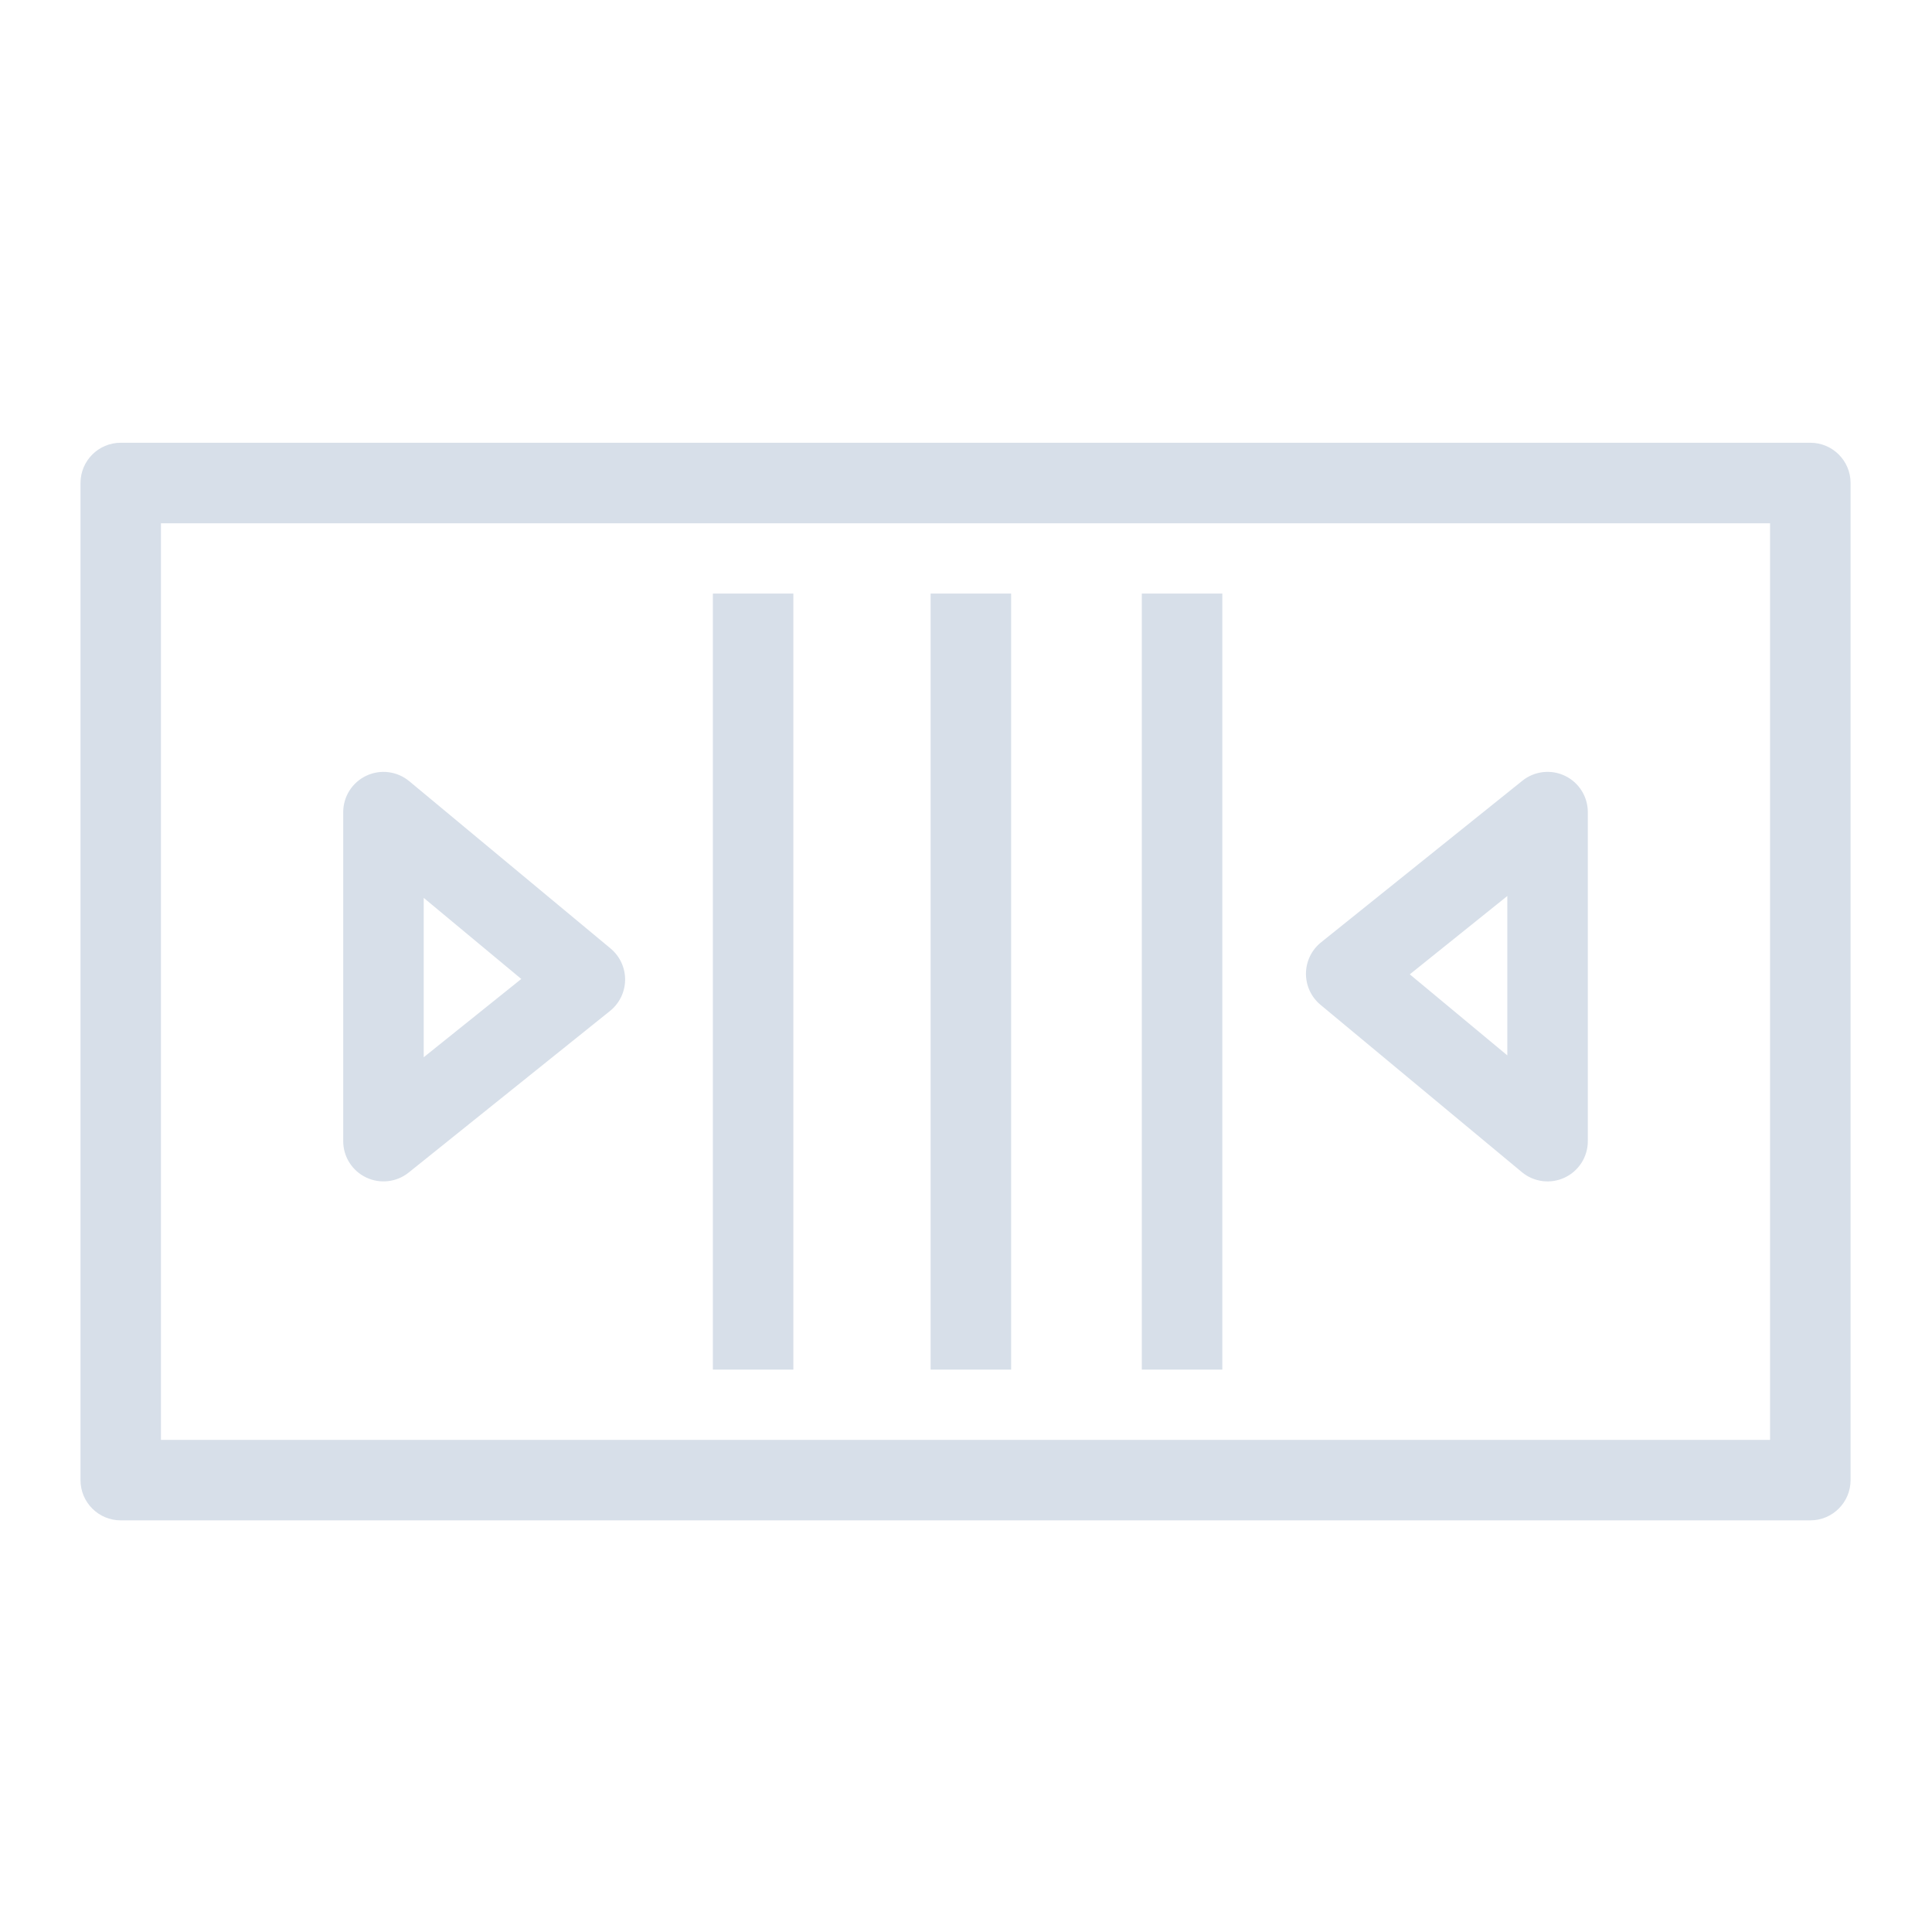
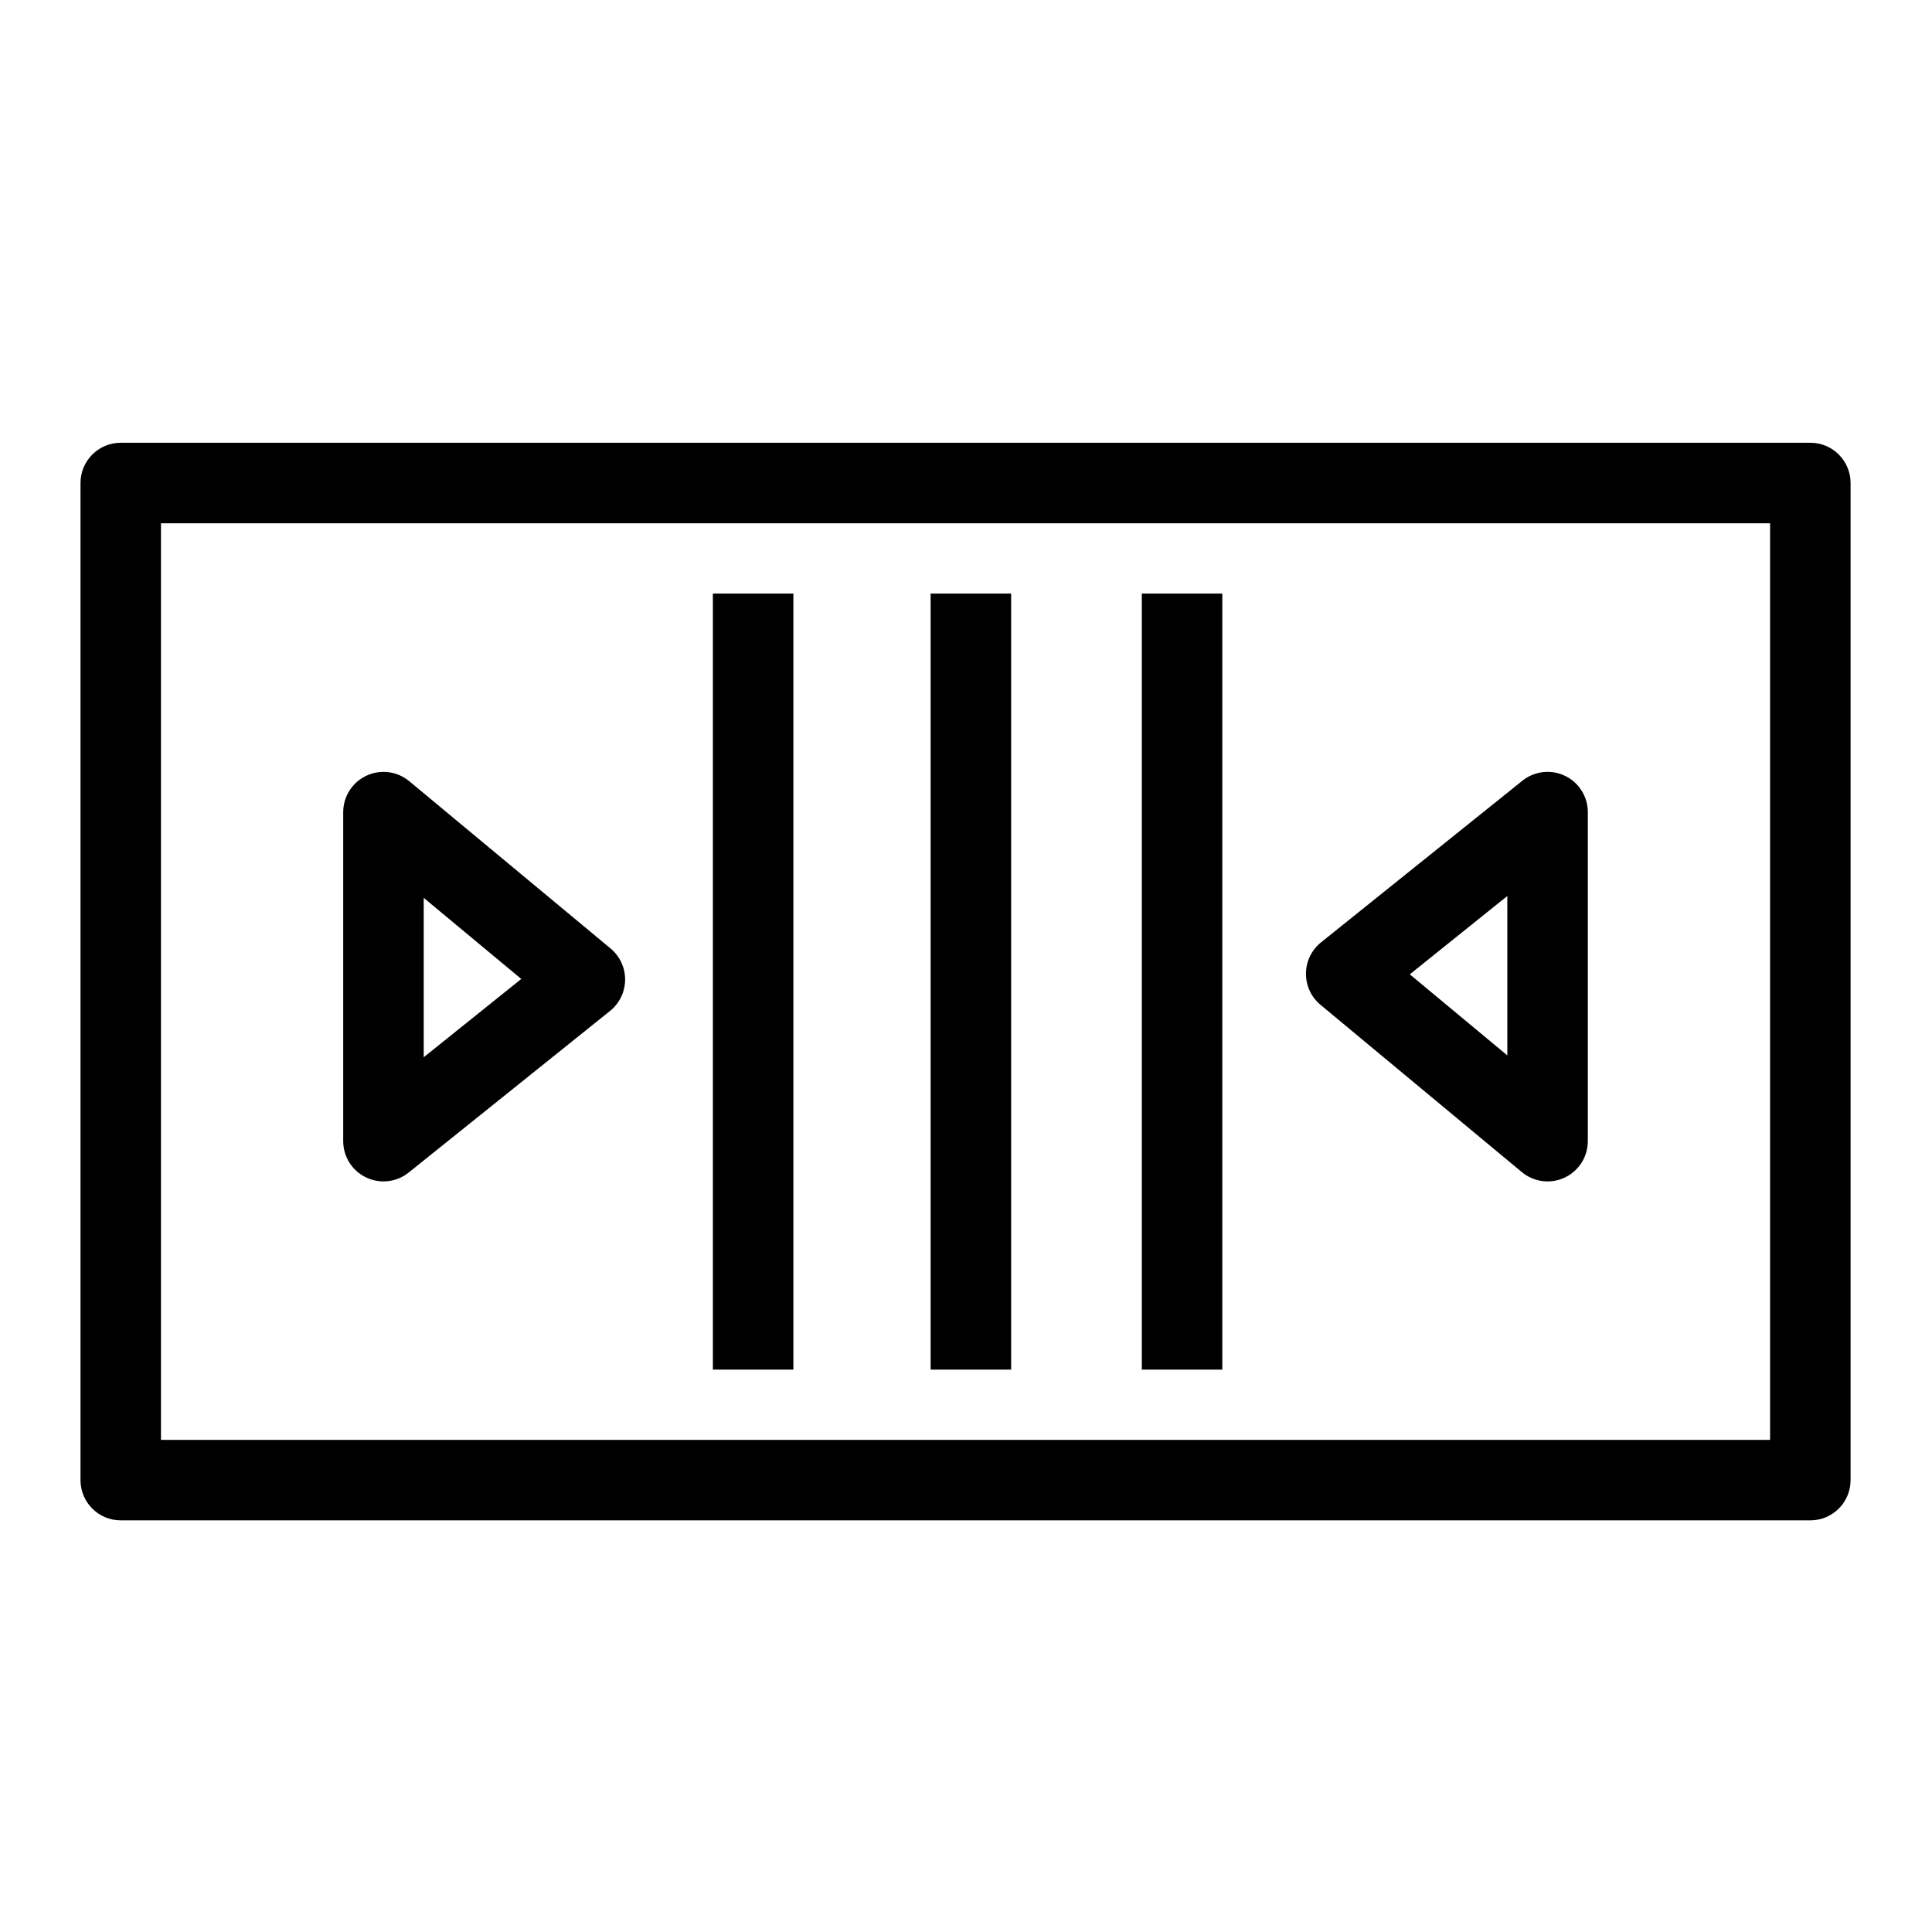
<svg xmlns="http://www.w3.org/2000/svg" viewBox="0 0 48 48">
-   <path fill="#D7DFE9" fill-rule="evenodd" d="M37.449 22.261v3.96l-2.423-2.014 2.423-1.946Zm.361 6.86a1 1 0 0 0 1.639-.769v-8.176a1 1 0 0 0-1.626-.779l-5.004 4.017a1.002 1.002 0 0 0-.013 1.549l5.004 4.158Zm-27.283-6.814 2.424 2.015-2.424 1.945v-3.96Zm-1.432 6.946a1 1 0 0 0 1.058-.121l5.005-4.017a1.002 1.002 0 0 0 .013-1.549l-5.005-4.159a1.001 1.001 0 0 0-1.639.769v8.176c0 .385.221.735.568.901Zm19.273 4.774h2v-19.28h-2v19.28Zm-5.247 0h2v-19.28h-2v19.28Zm-5.41 0h2v-19.28h-2v19.28ZM3.999 35.773h39.978V13.001H3.999v22.772ZM44.977 11H3a1 1 0 0 0-1 1v24.773a1 1 0 0 0 1 1h41.977a1 1 0 0 0 1-1V12a1 1 0 0 0-1-1Z" />
+   <path fill="currentColor" fill-rule="evenodd" d="M37.449 22.261v3.96l-2.423-2.014 2.423-1.946Zm.361 6.86a1 1 0 0 0 1.639-.769v-8.176a1 1 0 0 0-1.626-.779l-5.004 4.017a1.002 1.002 0 0 0-.013 1.549l5.004 4.158Zm-27.283-6.814 2.424 2.015-2.424 1.945v-3.96Zm-1.432 6.946a1 1 0 0 0 1.058-.121l5.005-4.017a1.002 1.002 0 0 0 .013-1.549l-5.005-4.159a1.001 1.001 0 0 0-1.639.769v8.176c0 .385.221.735.568.901Zm19.273 4.774h2v-19.28h-2v19.28Zm-5.247 0h2v-19.28h-2v19.28Zm-5.41 0h2v-19.28h-2v19.28ZM3.999 35.773h39.978V13.001H3.999v22.772ZM44.977 11H3a1 1 0 0 0-1 1v24.773a1 1 0 0 0 1 1h41.977a1 1 0 0 0 1-1V12a1 1 0 0 0-1-1Z" />
</svg>
